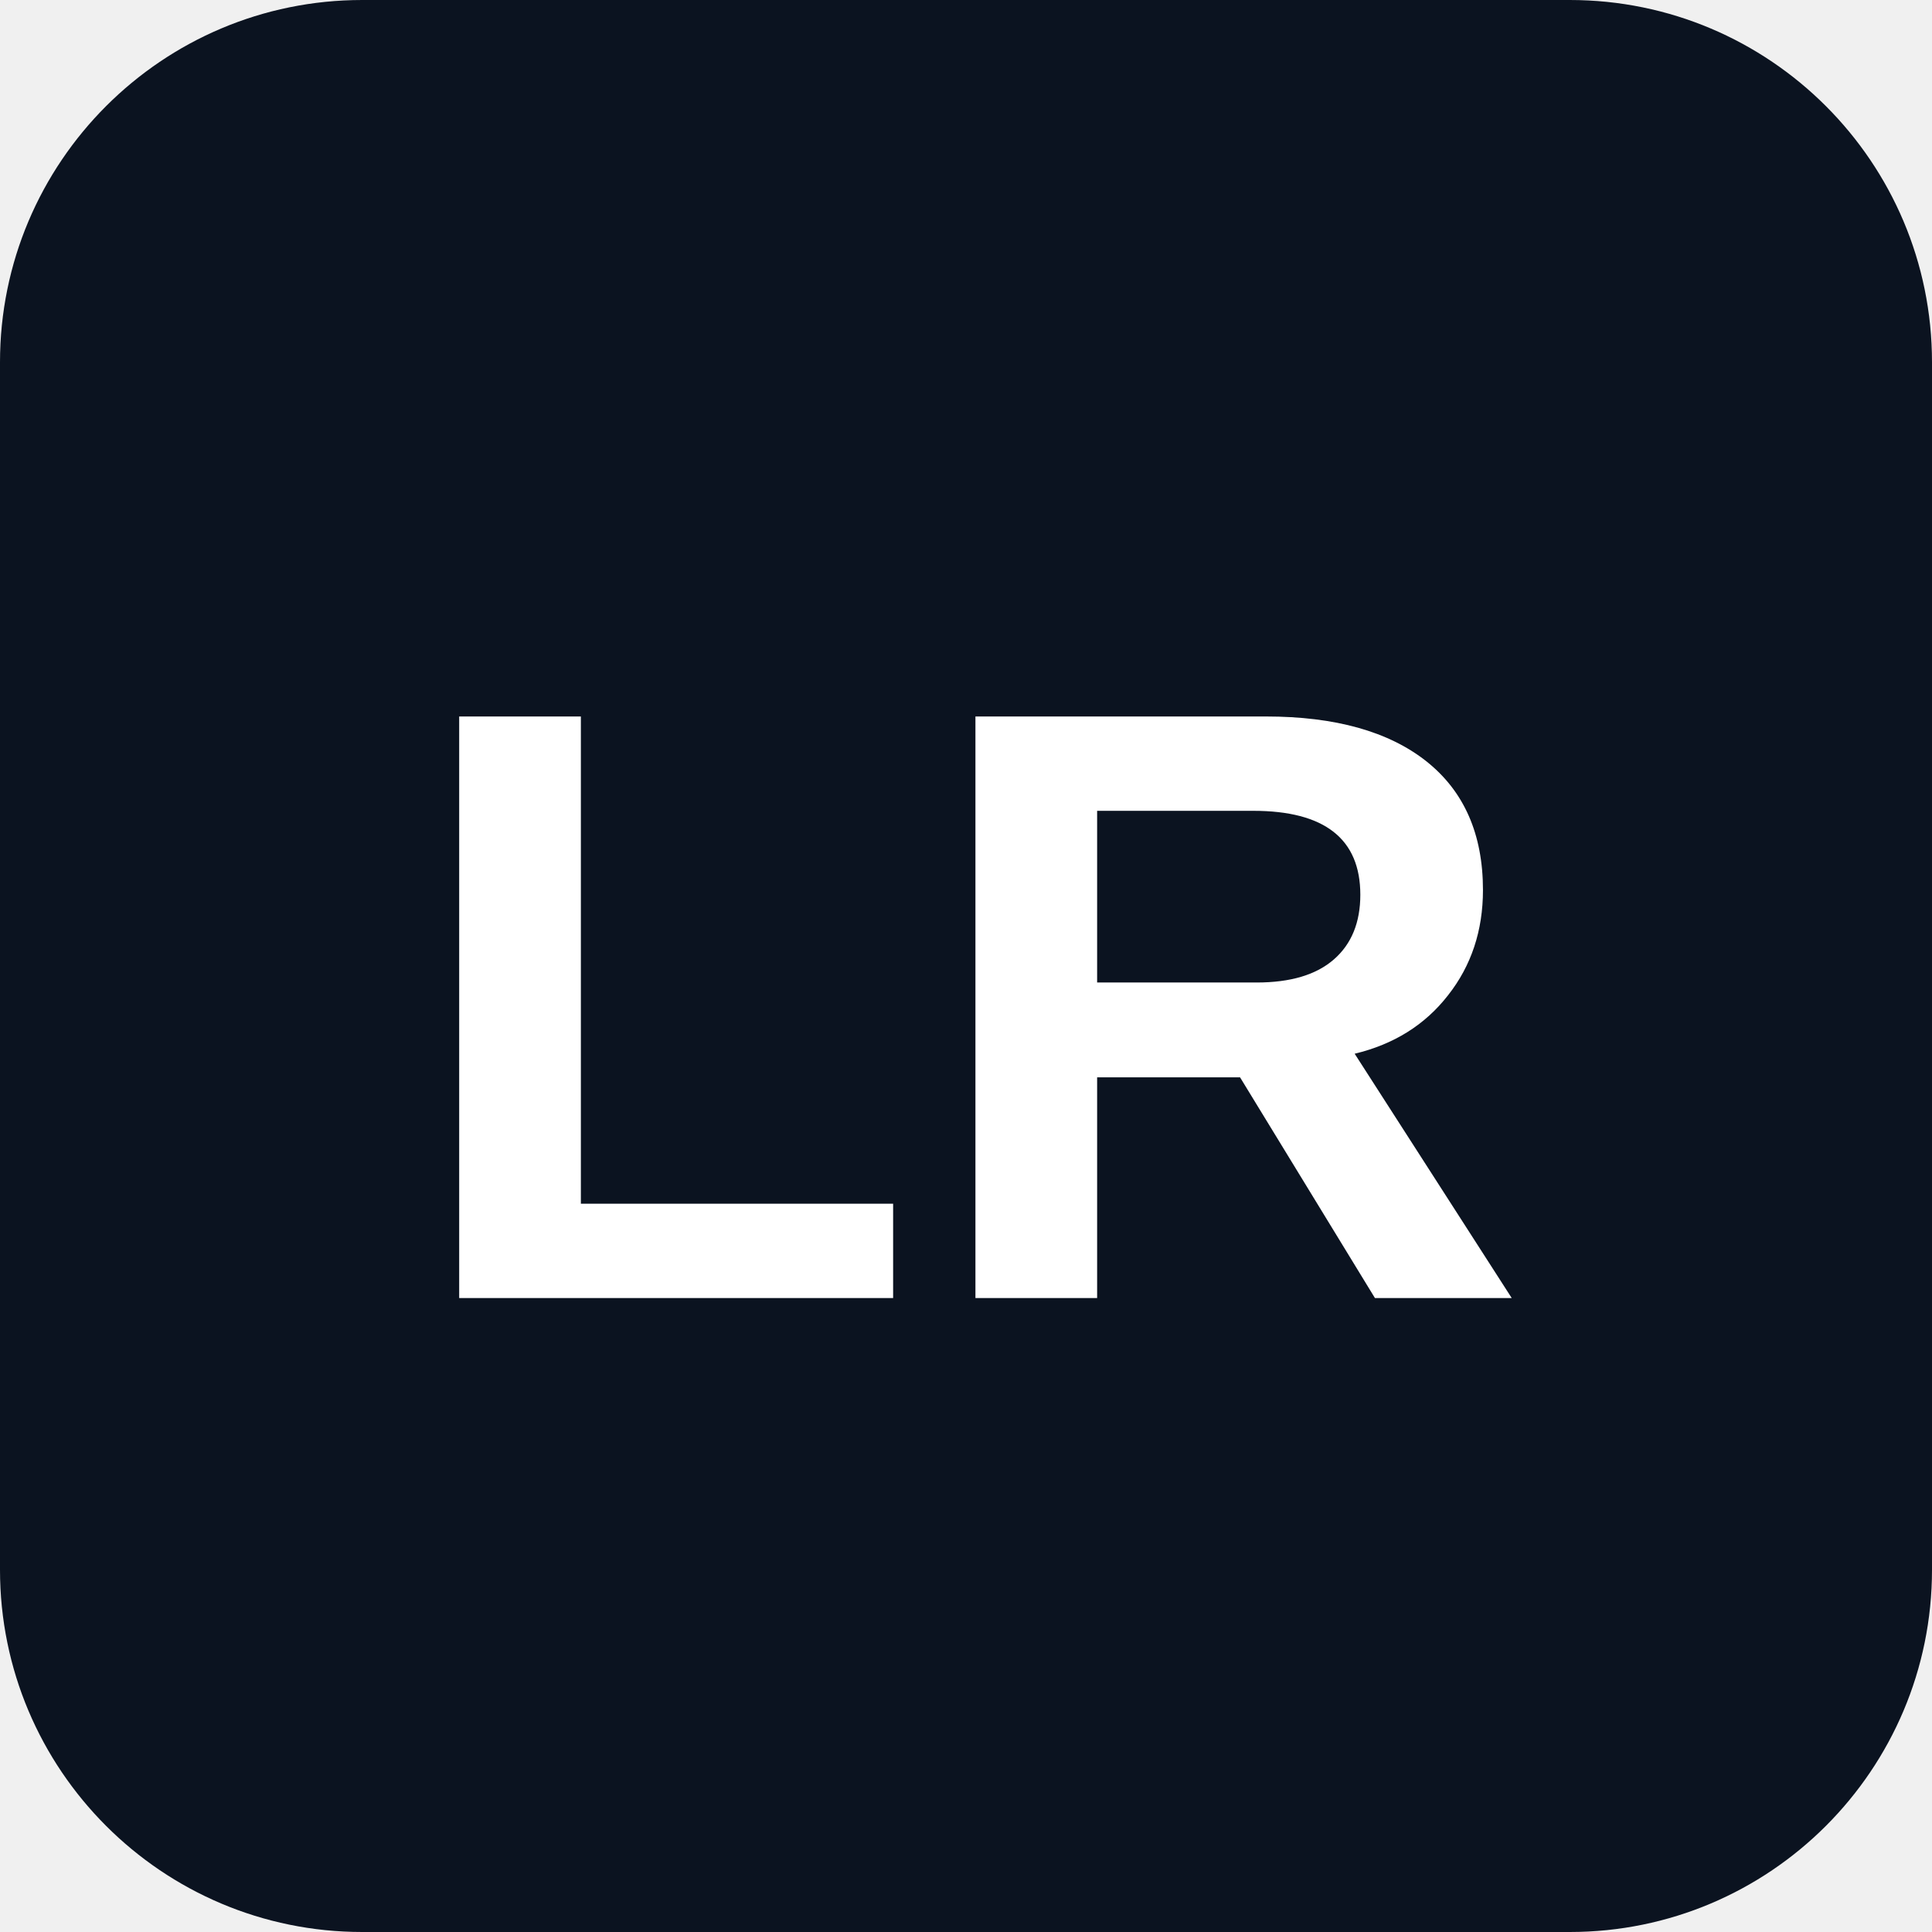
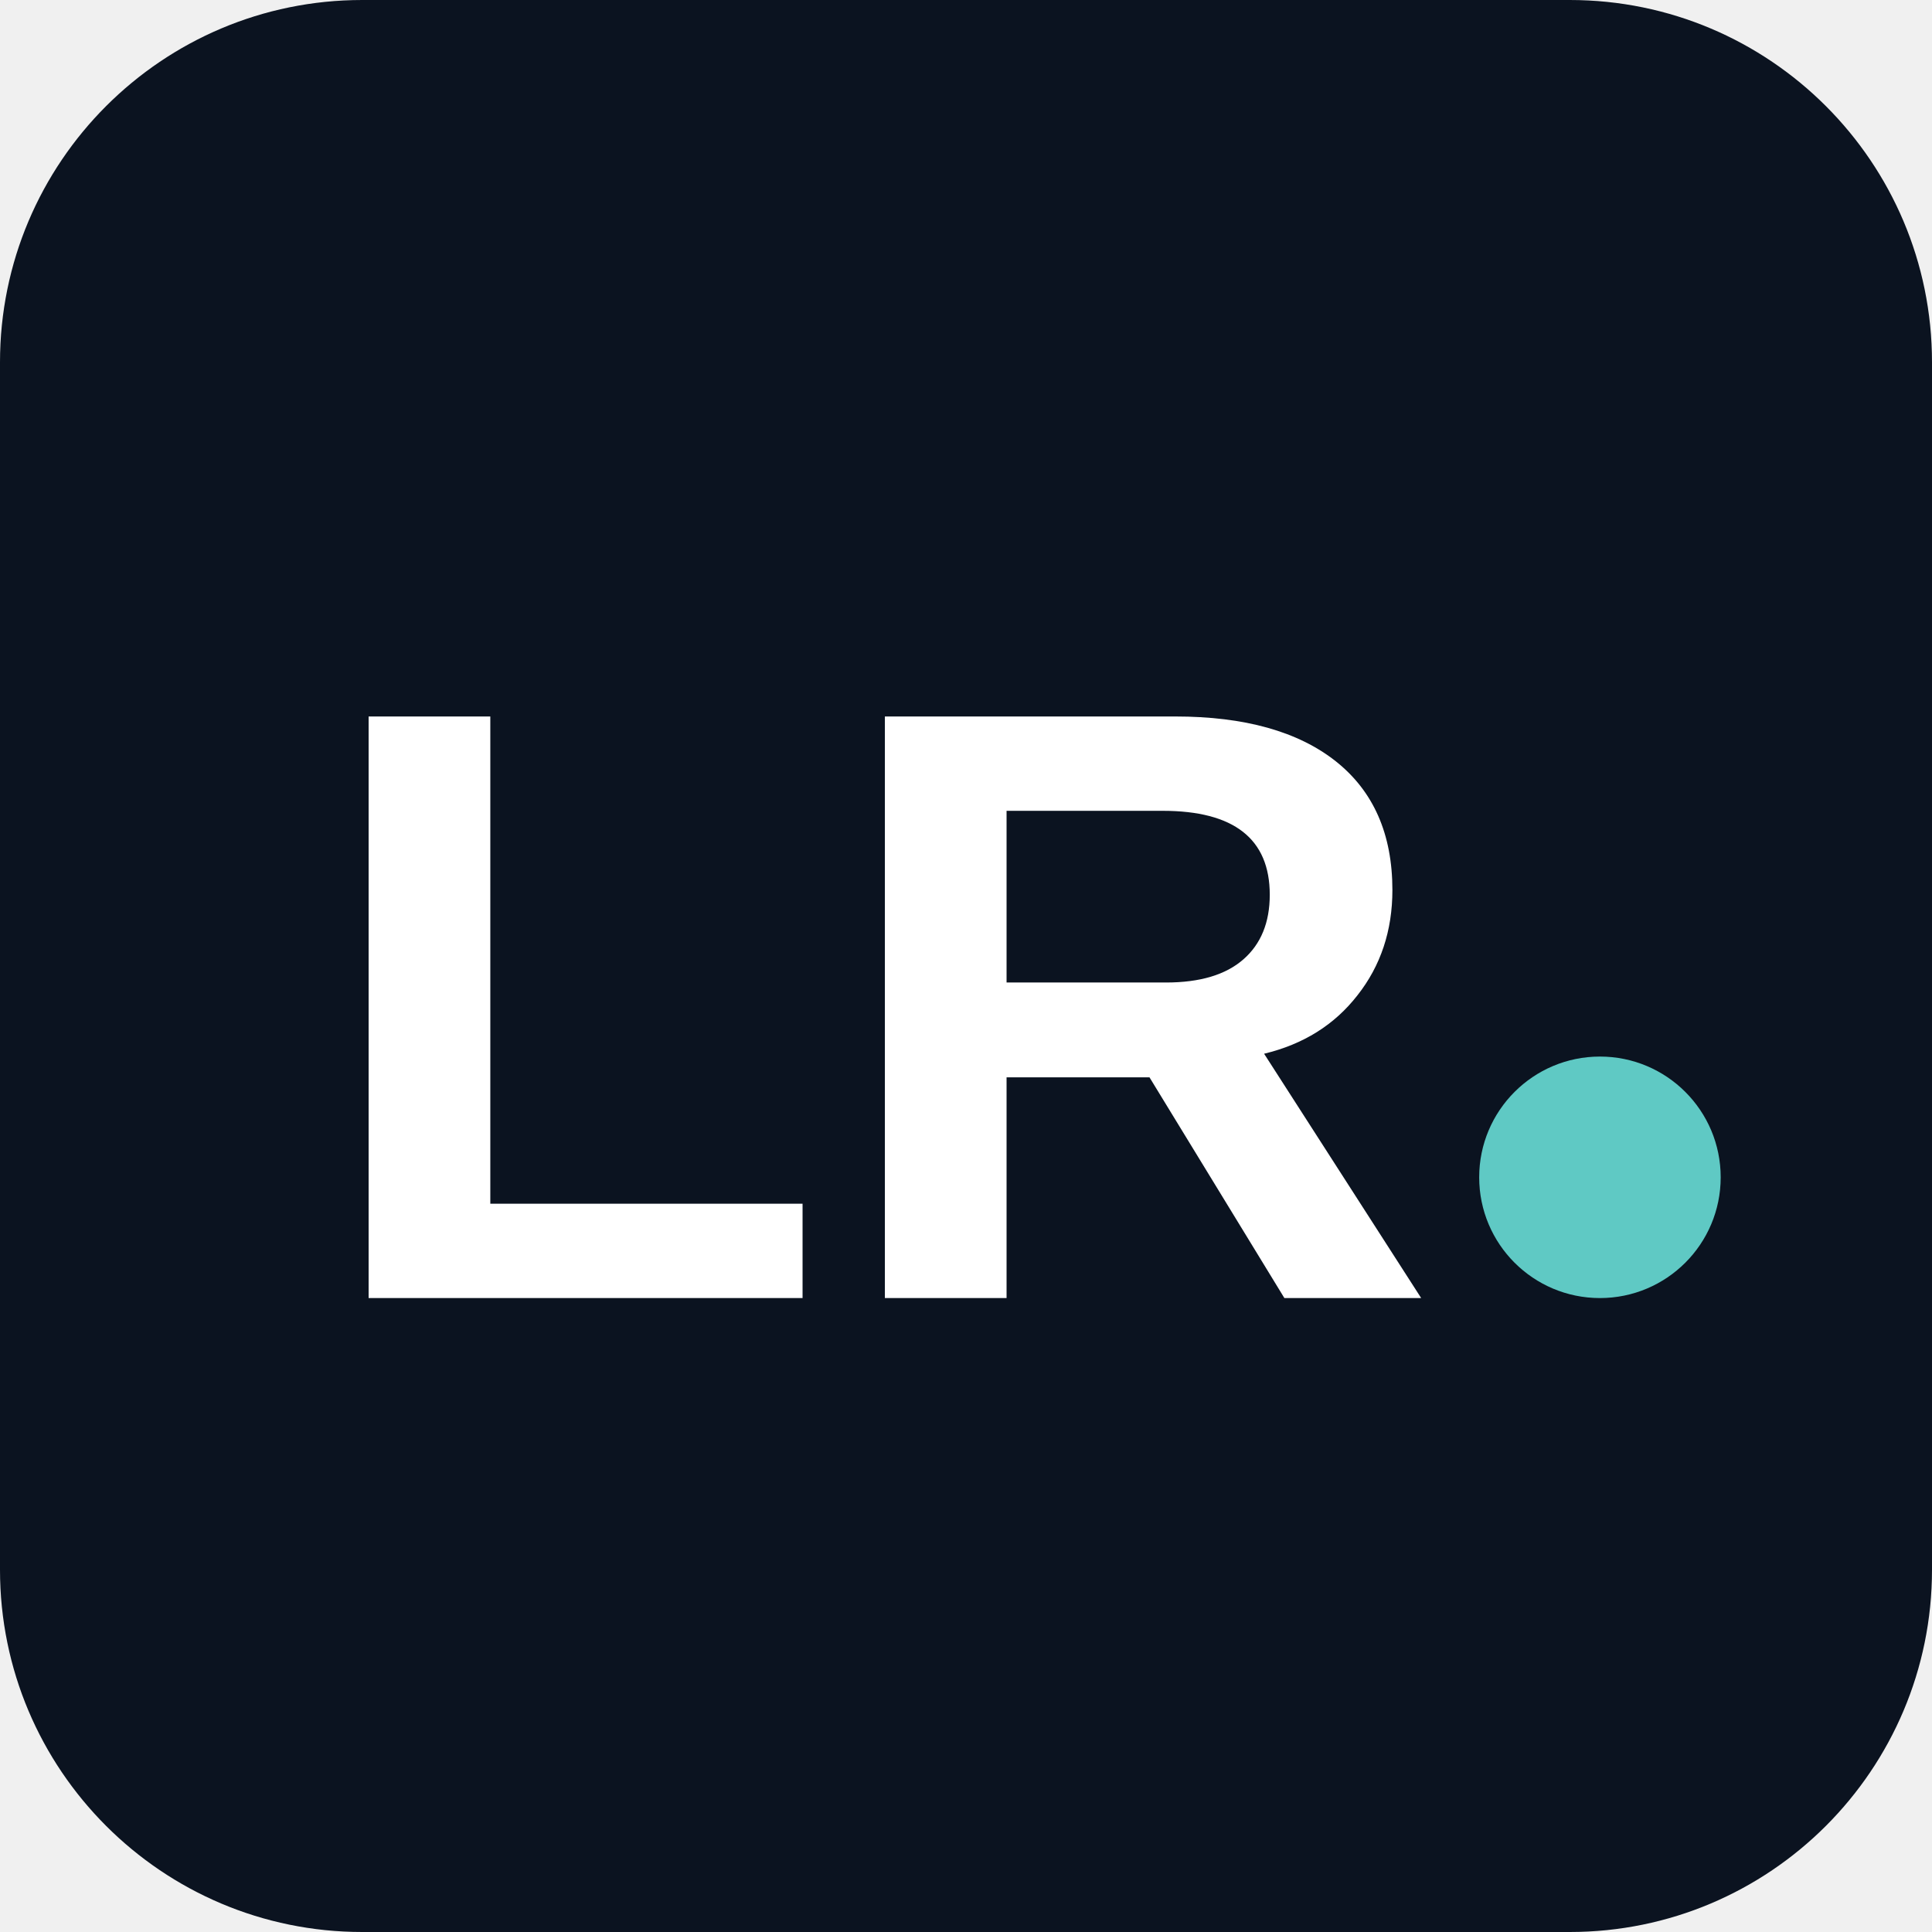
<svg xmlns="http://www.w3.org/2000/svg" viewBox="0 0 64 64">
  <rect width="64" height="64" rx="12" fill="#0b1320" />
-   <text x="32" y="43" text-anchor="middle" font-family="Arial, sans-serif" font-weight="900" font-size="28" fill="#fff">LR</text>
+   <text x="29" y="43" text-anchor="middle" font-family="Arial, sans-serif" font-weight="900" font-size="28" fill="#fff">LR</text>
+   <circle cx="53" cy="39" r="4" fill="#5fc9c4" />
</svg>
